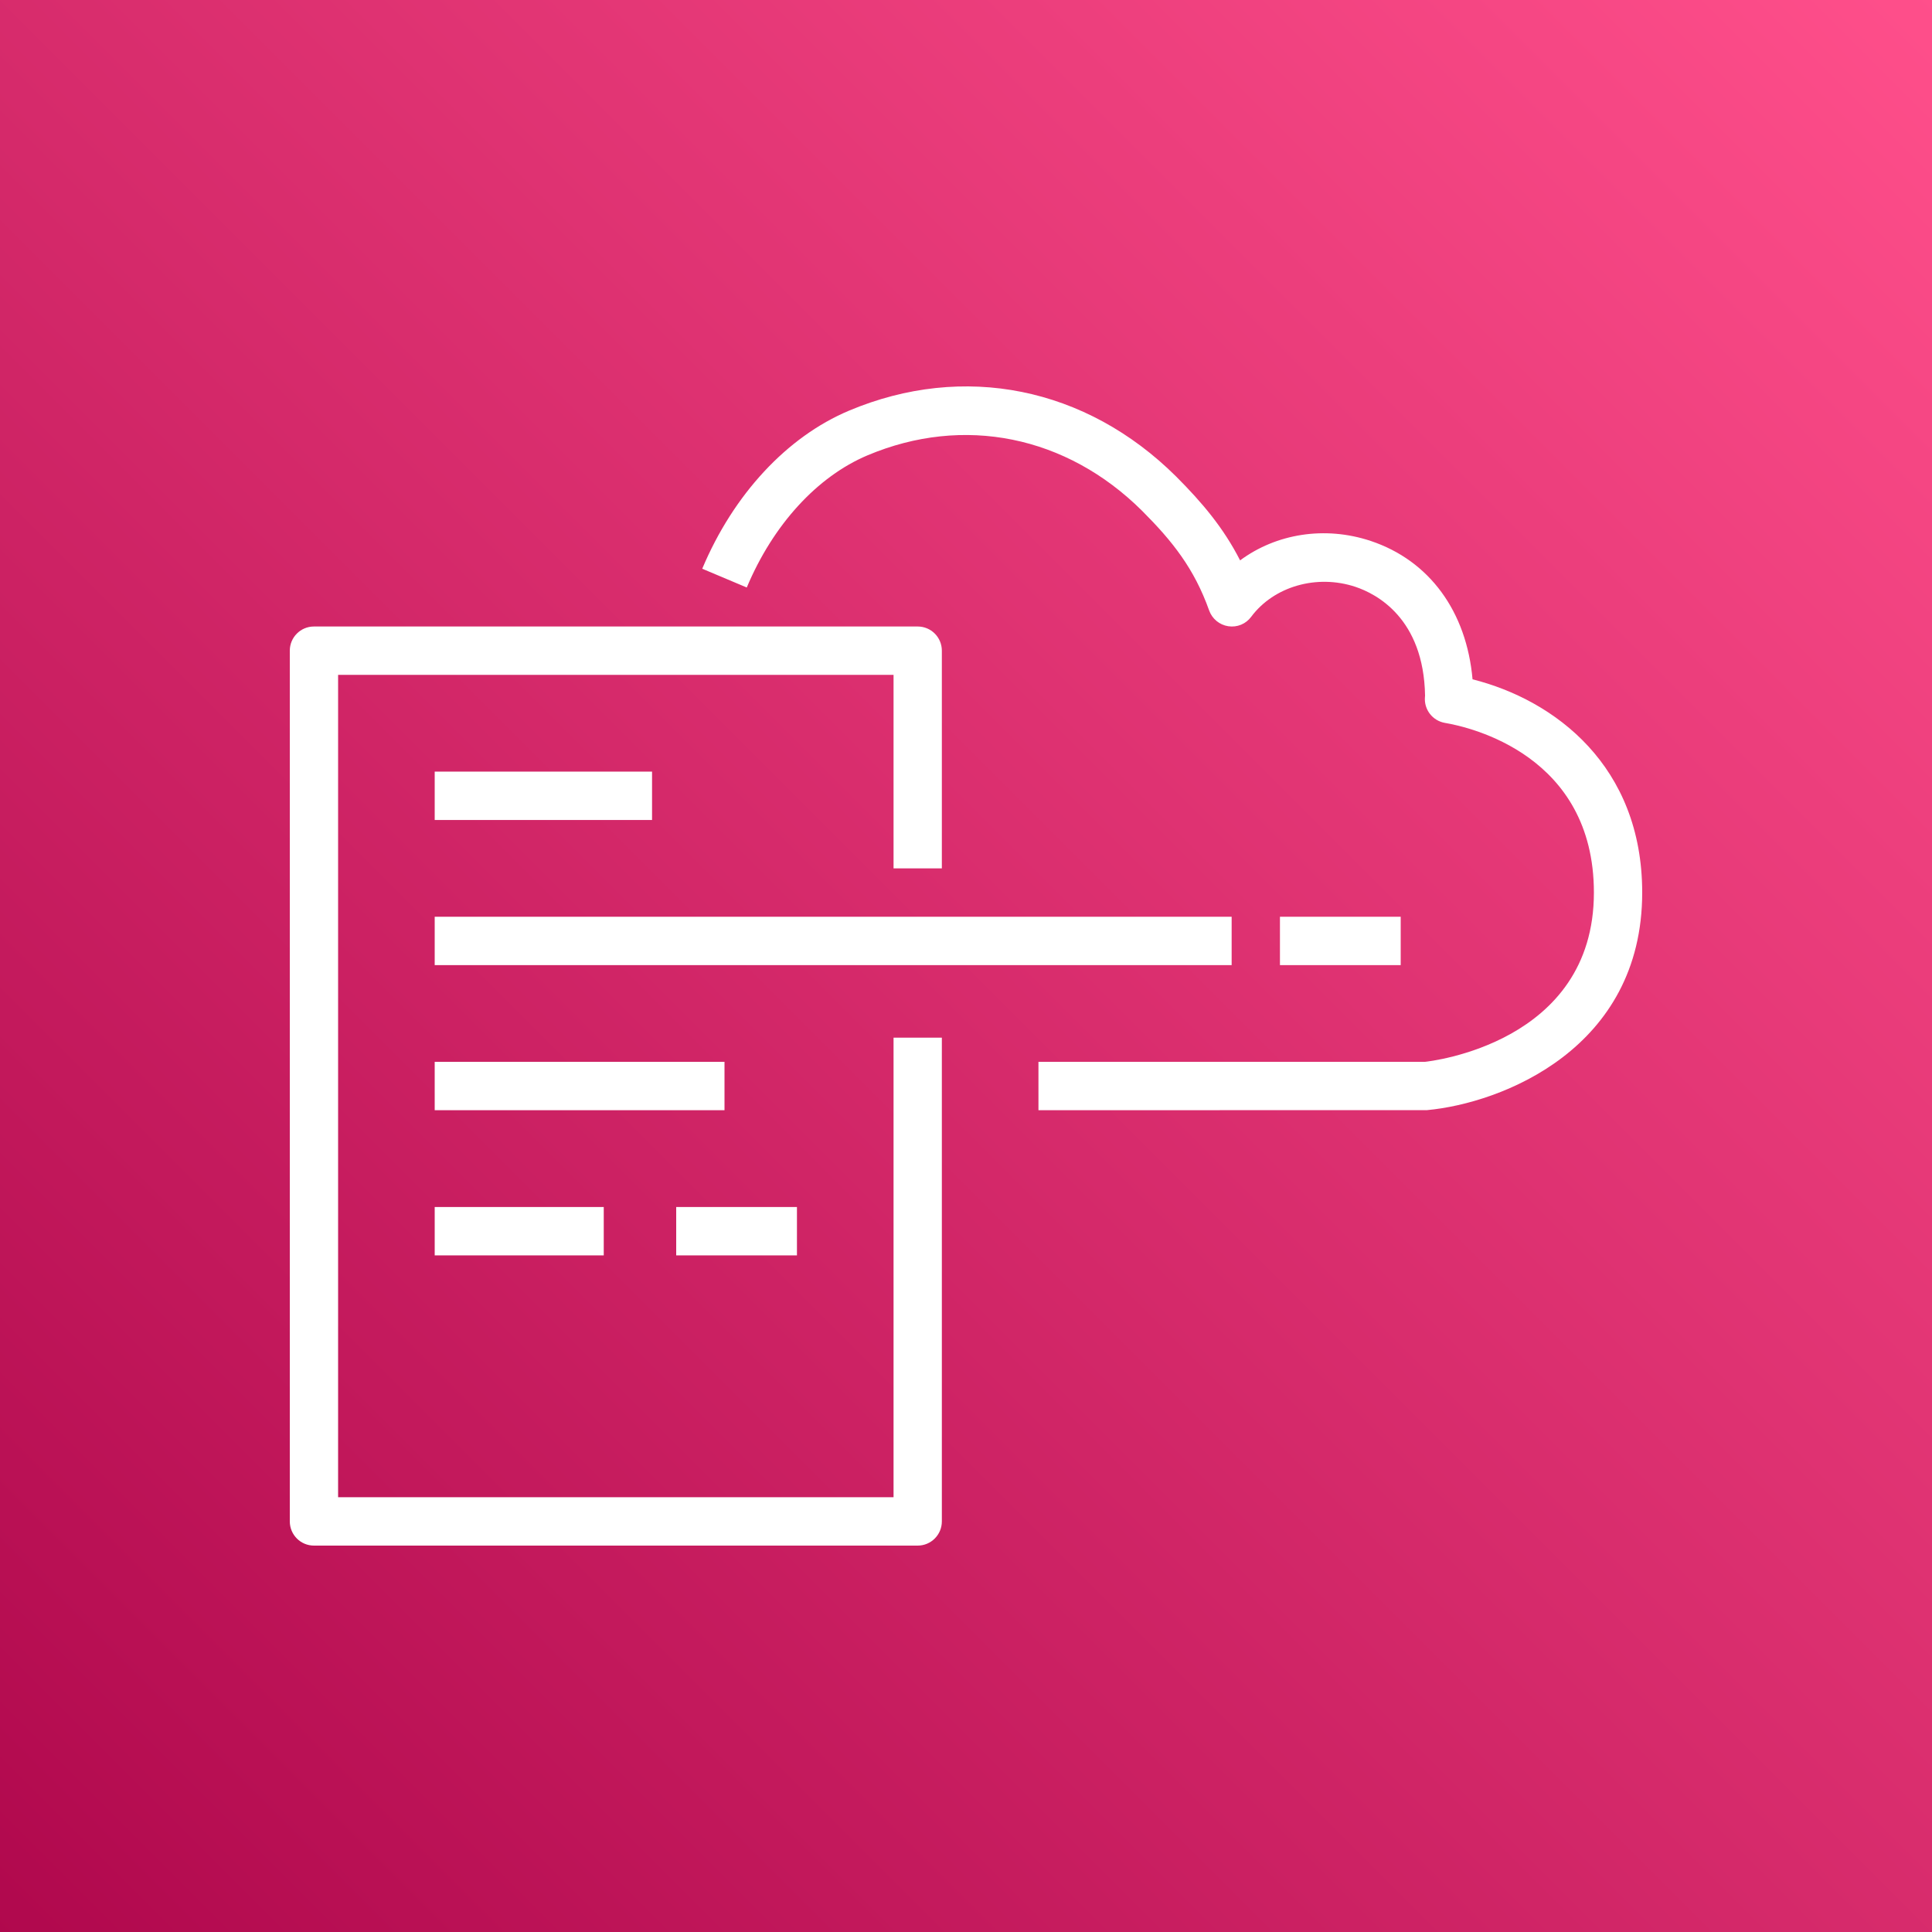
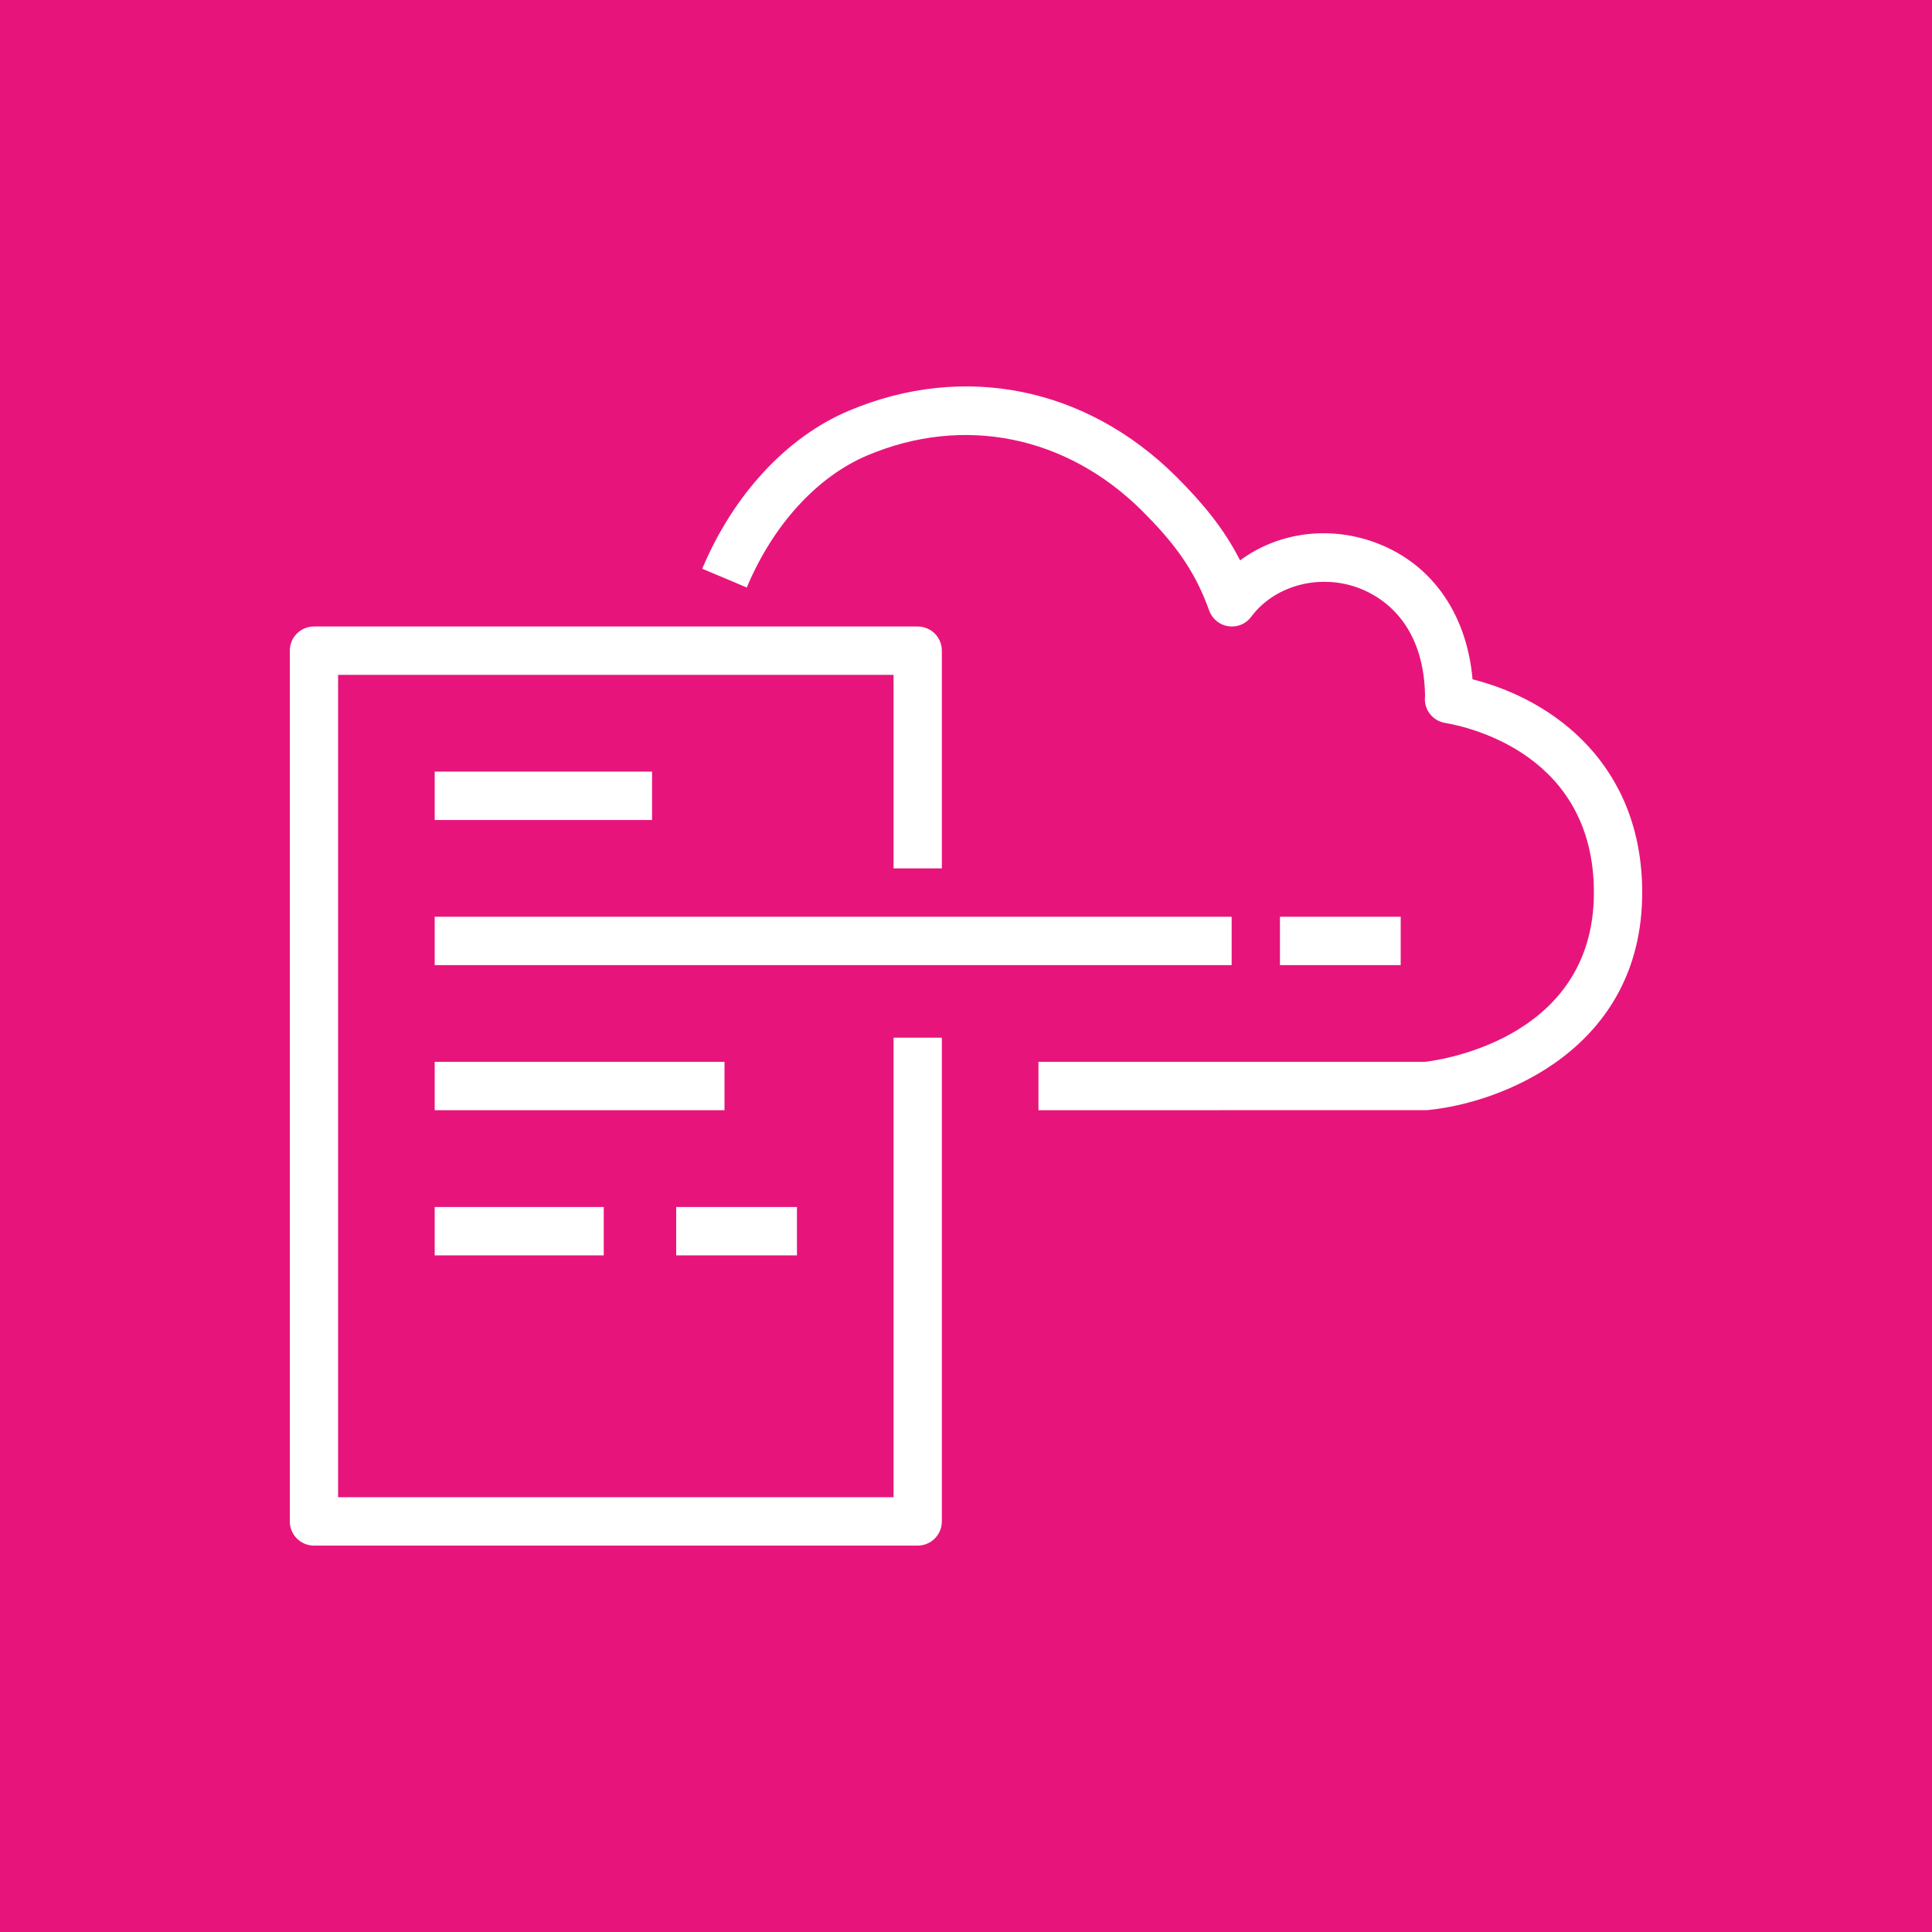
<svg xmlns="http://www.w3.org/2000/svg" width="80px" height="80px" viewBox="0 0 80 80" version="1.1">
-   <defs>
-     <linearGradient x1="0%" y1="100%" x2="100%" y2="0%" id="linearGradient-1">
-       <stop stop-color="#B0084D" offset="0%" />
-       <stop stop-color="#FF4F8B" offset="100%" />
-     </linearGradient>
-   </defs>
  <g id="Icon-Architecture/64/Arch_AWS-CloudFormation_64" stroke="none" stroke-width="1" fill="none" fill-rule="evenodd">
-     <g id="Icon-Architecture-BG/64/Management-Governance" fill="url(#linearGradient-1)">
+     <g id="Icon-Architecture-BG/64/Management-Governance" fill="#E7157B">
      <rect id="Rectangle" x="0" y="0" width="80" height="80" />
    </g>
    <path d="M53,39.963 L58,39.963 L58,37.96 L53,37.96 L53,39.963 Z M28,51.982 L33,51.982 L33,49.979 L28,49.979 L28,51.982 Z M18,51.982 L25,51.982 L25,49.979 L18,49.979 L18,51.982 Z M18,45.972 L30,45.972 L30,43.969 L18,43.969 L18,45.972 Z M18,33.954 L27,33.954 L27,31.951 L18,31.951 L18,33.954 Z M18,39.963 L51,39.963 L51,37.96 L18,37.96 L18,39.963 Z M37,61.997 L14,61.997 L14,27.945 L37,27.945 L37,35.957 L39,35.957 L39,26.943 C39,26.39 38.552,25.942 38,25.942 L13,25.942 C12.447,25.942 12,26.39 12,26.943 L12,62.998 C12,63.551 12.447,64 13,64 L38,64 C38.552,64 39,63.551 39,62.998 L39,42.968 L37,42.968 L37,61.997 Z M68,36.959 C68,43.431 62.173,45.682 59.092,45.968 L43,45.972 L43,43.969 L59,43.969 C59.195,43.946 66,43.212 66,36.959 C66,31.264 60.863,30.108 59.834,29.934 C59.321,29.847 58.96,29.382 59.004,28.863 C59.005,28.844 59.007,28.826 59.009,28.808 C58.954,25.59 56.981,24.585 56.126,24.3 C54.53,23.769 52.751,24.277 51.81,25.539 C51.591,25.836 51.229,25.987 50.861,25.931 C50.497,25.876 50.192,25.625 50.068,25.277 C49.447,23.536 48.546,22.408 47.293,21.153 C44.159,18.039 39.905,17.178 35.925,18.853 C33.837,19.733 32.012,21.728 30.922,24.327 L29.078,23.55 C30.37,20.474 32.584,18.089 35.15,17.007 C39.905,15.005 44.971,16.026 48.704,19.734 C49.774,20.807 50.66,21.851 51.35,23.204 C52.843,22.098 54.857,21.767 56.757,22.399 C59.189,23.209 60.727,25.321 60.975,28.129 C64.381,28.988 68,31.712 68,36.959 L68,36.959 Z" id="AWS-CloudFormation_Icon_64_Squid" fill="#FFFFFF" />
  </g>
</svg>
